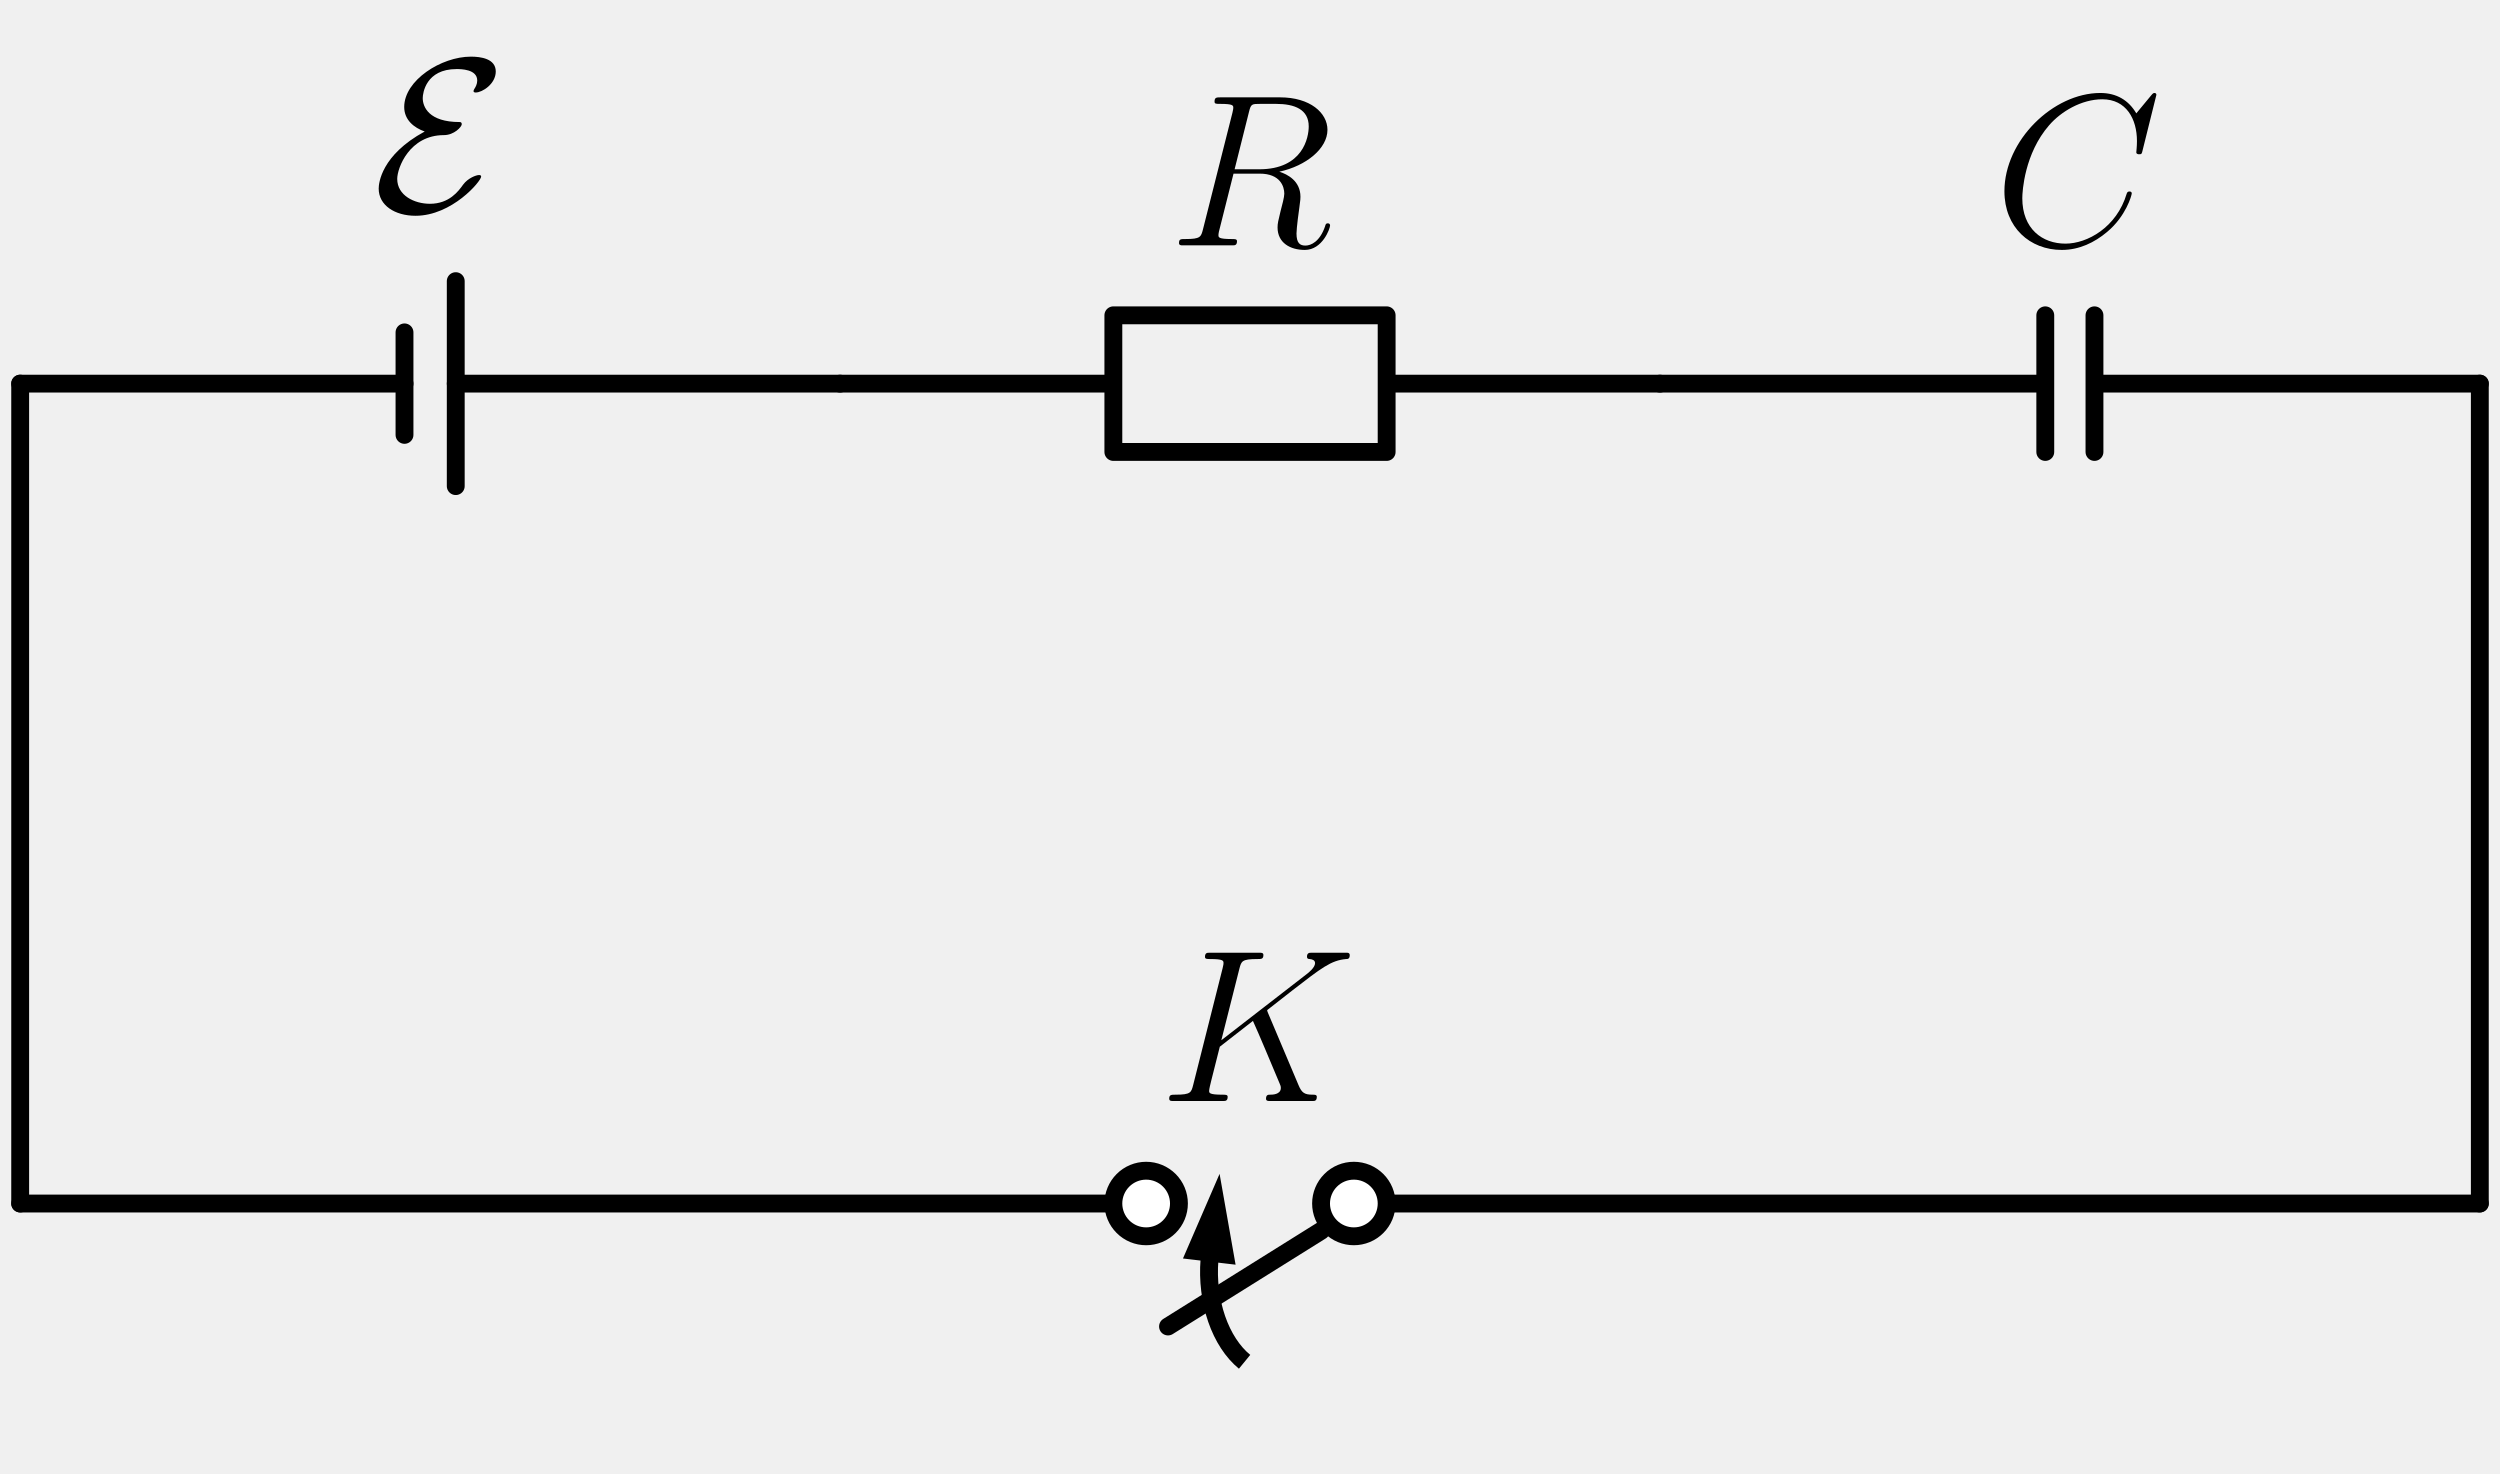
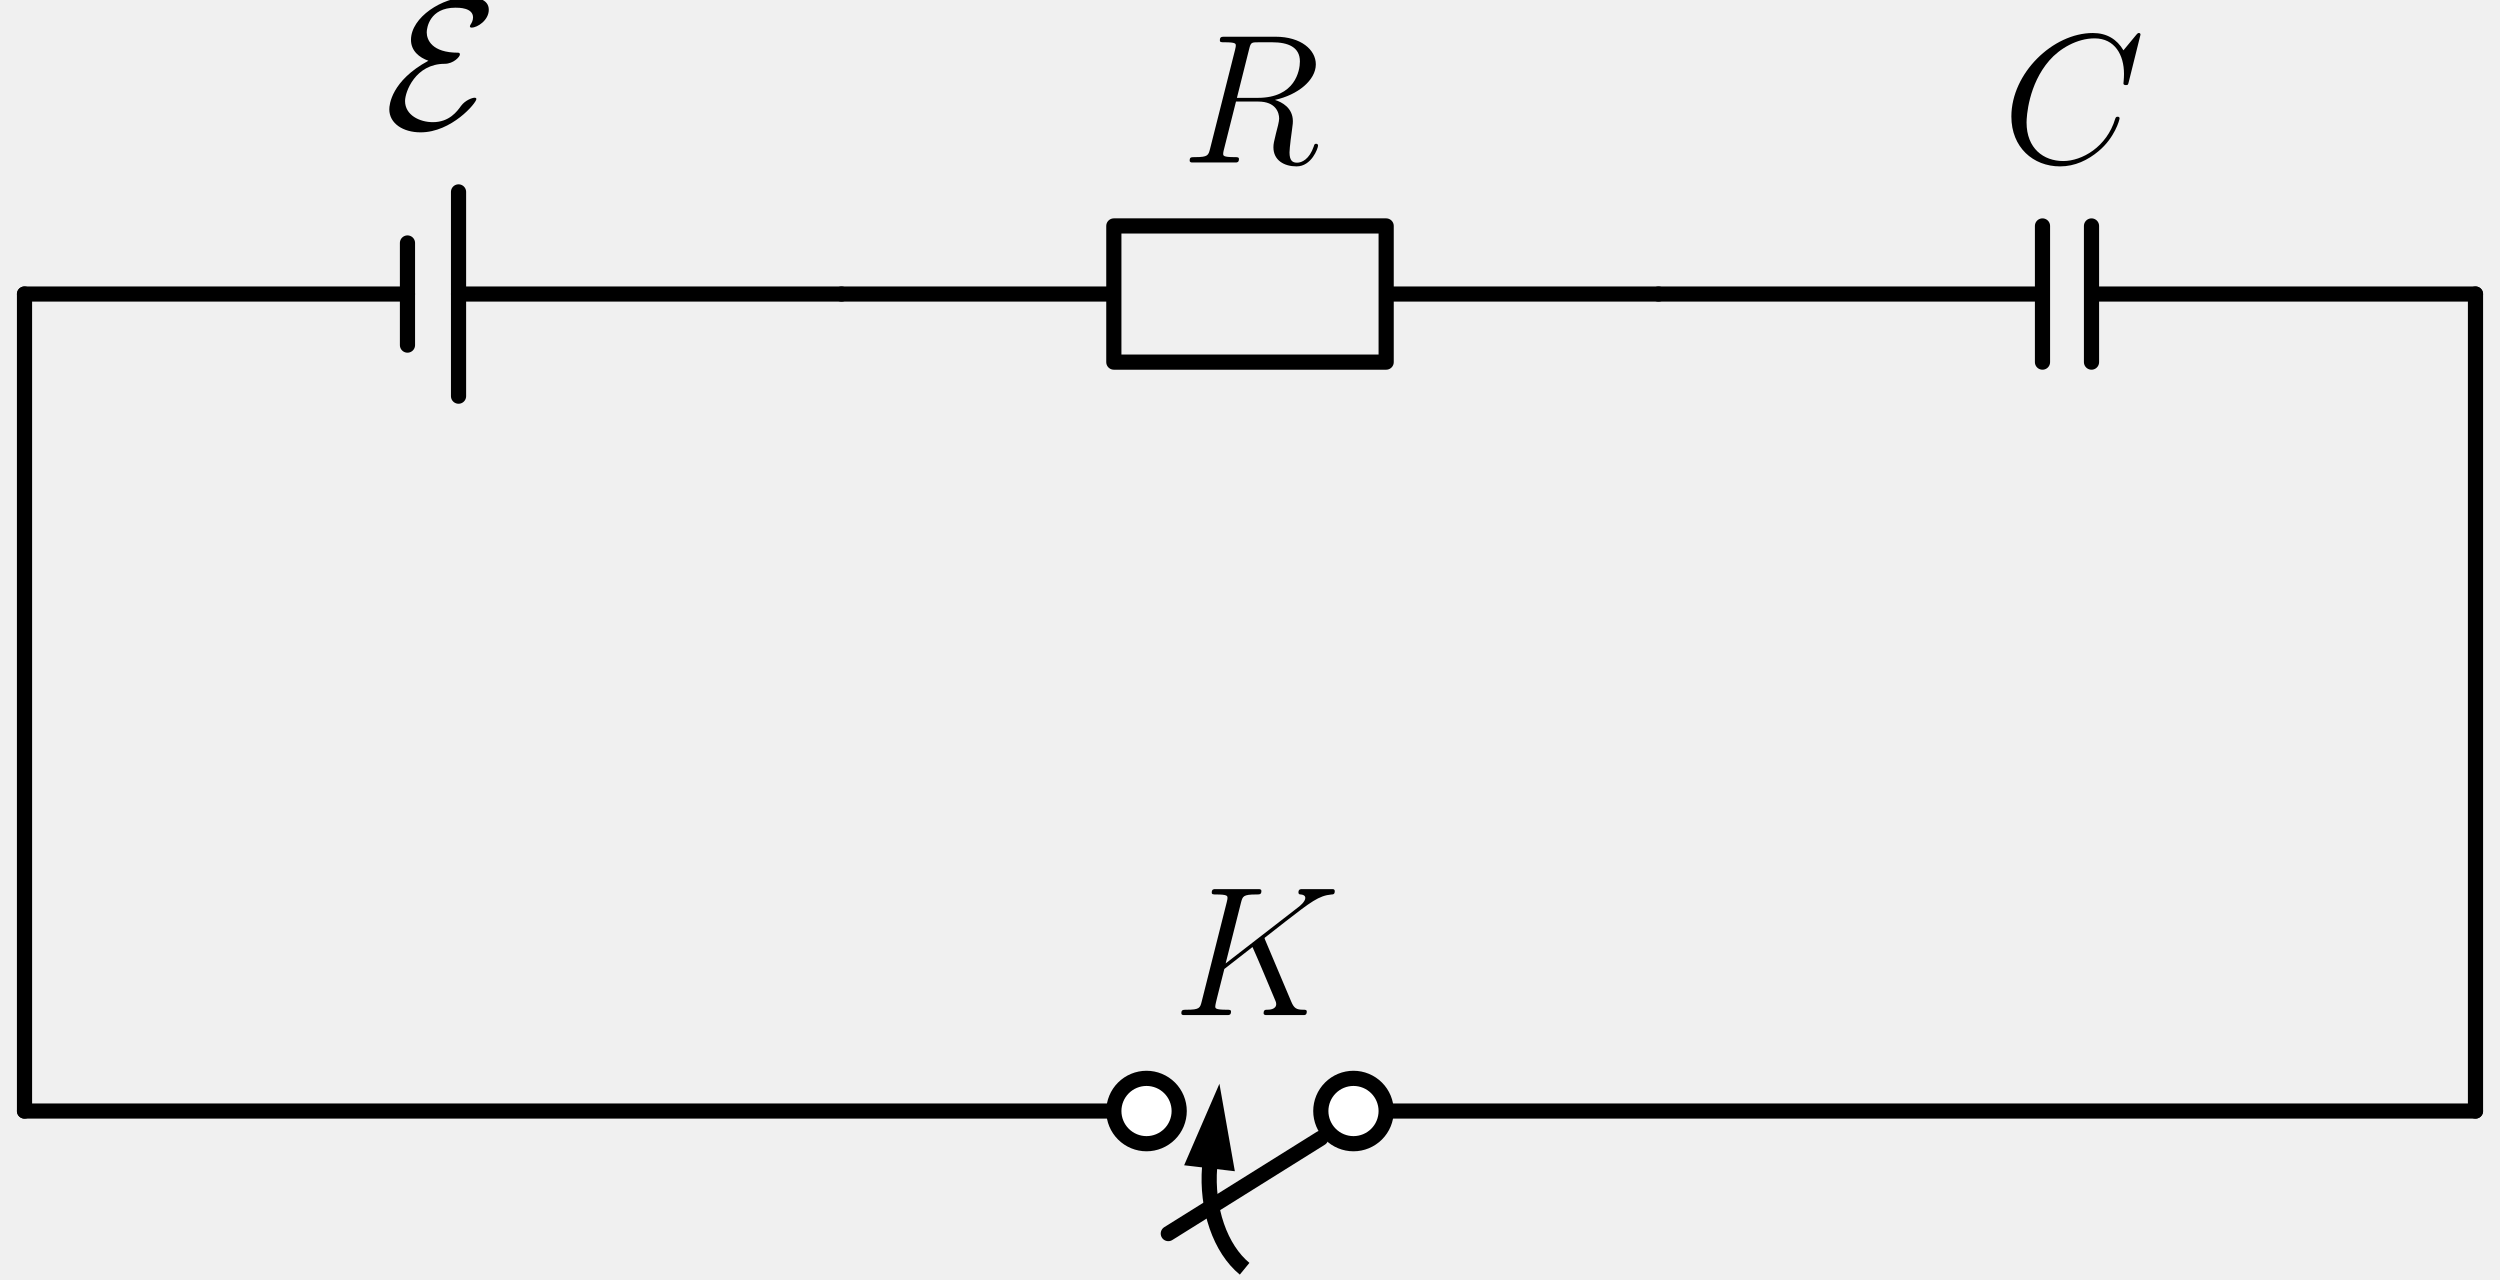
- <svg xmlns="http://www.w3.org/2000/svg" xmlns:xlink="http://www.w3.org/1999/xlink" width="295.92pt" height="174.453pt" viewBox="8 15 279.92 158.453" version="1.1">
+ <svg xmlns="http://www.w3.org/2000/svg" xmlns:xlink="http://www.w3.org/1999/xlink" width="329.396pt" height="168.587pt" viewBox="0 0 329.396 168.587" version="1.1">
  <defs>
    <style type="text/css">*{stroke-linejoin: round; stroke-linecap: butt}</style>
  </defs>
  <g id="figure_1">
    <g id="patch_1">
-       <path d="M 0 174.453  L 295.92 174.453  L 295.92 0  L 0 0  L 0 174.453  z " style="fill: none" />
+       <path d="M 0 168.587  L 329.396 168.587  L 329.396 0  L 0 0  L 0 168.587  z " style="fill: none" />
    </g>
    <g id="axes_1">
      <g id="patch_2">
-         <path d="M 143.422 152.781  C 143.244 155.054 143.523 157.356 144.224 159.389  C 144.925 161.423 146.015 163.096 147.354 164.193  " clip-path="url(#p4d2b0262cd)" style="fill: none; stroke: #000000; stroke-width: 2; stroke-linejoin: miter" />
+         <path d="M 159.377 153.787  C 159.168 156.453 159.496 159.152 160.317 161.536  C 161.139 163.921 162.417 165.882 163.988 167.169  " clip-path="url(#pa2383e3420)" style="fill: none; stroke: #000000; stroke-width: 2; stroke-linejoin: miter" />
      </g>
      <g id="patch_3">
-         <path d="M 144.351 144.88  L 145.737 152.745  L 143.473 152.479  L 143.438 152.783  L 143.407 152.779  L 143.443 152.475  L 141.179 152.209  z " clip-path="url(#p4d2b0262cd)" style="stroke: #000000; stroke-linejoin: miter" />
+         <path d="M 160.466 144.522  L 162.092 153.745  L 159.437 153.433  L 159.395 153.789  L 159.359 153.785  L 159.401 153.429  L 156.746 153.117  z " clip-path="url(#pa2383e3420)" style="stroke: #000000; stroke-linejoin: miter" />
      </g>
      <g id="line2d_1">
-         <path d="M 10.26 54.671  L 53.291 54.671  M 59.029 54.671  L 102.06 54.671  " clip-path="url(#p4d2b0262cd)" style="fill: none; stroke: #000000; stroke-width: 2; stroke-linecap: round" />
+         <path d="M 3.229 38.742  L 53.688 38.742  M 60.416 38.742  L 110.875 38.742  " clip-path="url(#pa2383e3420)" style="fill: none; stroke: #000000; stroke-width: 2; stroke-linecap: round" />
      </g>
      <g id="line2d_2">
-         <path d="M 59.029 66.146  L 59.029 43.196  " clip-path="url(#p4d2b0262cd)" style="fill: none; stroke: #000000; stroke-width: 2; stroke-linecap: round" />
+         <path d="M 60.416 52.198  L 60.416 25.286  " clip-path="url(#pa2383e3420)" style="fill: none; stroke: #000000; stroke-width: 2; stroke-linecap: round" />
      </g>
      <g id="line2d_3">
-         <path d="M 53.291 60.408  L 53.291 48.933  " clip-path="url(#p4d2b0262cd)" style="fill: none; stroke: #000000; stroke-width: 2; stroke-linecap: round" />
+         <path d="M 53.688 45.47  L 53.688 32.014  " clip-path="url(#pa2383e3420)" style="fill: none; stroke: #000000; stroke-width: 2; stroke-linecap: round" />
      </g>
      <g id="line2d_4">
-         <path d="M 102.06 54.671  L 132.66 54.671  L 132.66 47.021  L 163.26 47.021  L 163.26 62.321  L 132.66 62.321  L 132.66 54.671  M 163.26 54.671  L 193.86 54.671  " clip-path="url(#p4d2b0262cd)" style="fill: none; stroke: #000000; stroke-width: 2; stroke-linecap: round" />
+         <path d="M 110.875 38.742  L 146.757 38.742  L 146.757 29.771  L 182.639 29.771  L 182.639 47.712  L 146.757 47.712  L 146.757 38.742  M 182.639 38.742  L 218.521 38.742  " clip-path="url(#pa2383e3420)" style="fill: none; stroke: #000000; stroke-width: 2; stroke-linecap: round" />
      </g>
      <g id="line2d_5">
-         <path d="M 193.86 54.671  L 237.006 54.671  M 237.006 47.021  L 237.006 62.321  M 242.514 47.021  L 242.514 62.321  M 242.514 54.671  L 285.66 54.671  " clip-path="url(#p4d2b0262cd)" style="fill: none; stroke: #000000; stroke-width: 2; stroke-linecap: round" />
+         <path d="M 218.521 38.742  L 269.115 38.742  M 269.115 29.771  L 269.115 47.712  M 275.573 29.771  L 275.573 47.712  M 275.573 38.742  L 326.167 38.742  " clip-path="url(#pa2383e3420)" style="fill: none; stroke: #000000; stroke-width: 2; stroke-linecap: round" />
      </g>
      <g id="line2d_6">
-         <path d="M 285.66 54.671  L 285.66 100.571  L 285.66 146.471  " clip-path="url(#p4d2b0262cd)" style="fill: none; stroke: #000000; stroke-width: 2; stroke-linecap: round" />
+         <path d="M 326.167 38.742  L 326.167 92.565  L 326.167 146.388  " clip-path="url(#pa2383e3420)" style="fill: none; stroke: #000000; stroke-width: 2; stroke-linecap: round" />
      </g>
      <g id="line2d_7">
-         <path d="M 285.66 146.471  L 163.26 146.471  M 155.916 149.531  L 138.78 160.241  M 132.66 146.471  L 10.26 146.471  " clip-path="url(#p4d2b0262cd)" style="fill: none; stroke: #000000; stroke-width: 2; stroke-linecap: round" />
+         <path d="M 326.167 146.388  L 182.639 146.388  M 174.028 149.976  L 153.934 162.535  M 146.757 146.388  L 3.229 146.388  " clip-path="url(#pa2383e3420)" style="fill: none; stroke: #000000; stroke-width: 2; stroke-linecap: round" />
      </g>
      <g id="line2d_8">
-         <path d="M 10.26 146.471  L 10.26 100.571  L 10.26 54.671  " clip-path="url(#p4d2b0262cd)" style="fill: none; stroke: #000000; stroke-width: 2; stroke-linecap: round" />
+         <path d="M 3.229 146.388  L 3.229 92.565  L 3.229 38.742  " clip-path="url(#pa2383e3420)" style="fill: none; stroke: #000000; stroke-width: 2; stroke-linecap: round" />
      </g>
      <g id="text_1">
-         <g transform="translate(49.71884 35.38815) scale(0.245 -0.245)">
+         <g transform="translate(50.61116 16.95032) scale(0.245 -0.245)">
          <defs>
            <path id="CMSY10-45" d="M 1530 2346  C 250 1652 179 823 179 669  C 179 180 653 -128 1261 -128  C 2330 -128 3187 887 3187 1023  C 3187 1061 3155 1068 3123 1068  C 3046 1068 2803 984 2656 784  C 2522 597 2253 224 1683 224  C 1229 224 723 466 723 955  C 723 1275 1082 2240 2093 2240  C 2394 2240 2618 2484 2618 2560  C 2618 2615 2586 2624 2554 2624  C 1651 2624 1472 3069 1472 3327  C 1472 3475 1568 4179 2464 4179  C 2586 4179 3072 4179 3072 3842  C 3072 3738 3021 3647 2995 3609  C 2982 3588 2963 3556 2963 3537  C 2963 3491 3008 3491 3027 3491  C 3219 3491 3616 3742 3616 4108  C 3616 4486 3174 4544 2886 4544  C 2016 4544 928 3850 928 3066  C 928 2686 1216 2456 1530 2346  z " transform="scale(0.015625)" />
          </defs>
          <use xlink:href="#CMSY10-45" transform="scale(0.996264)" />
        </g>
      </g>
      <g id="text_2">
-         <g transform="translate(138.8643 39.21315) scale(0.245 -0.245)">
+         <g transform="translate(155.6025 21.43557) scale(0.245 -0.245)">
          <defs>
            <path id="CMMI12-52" d="M 2355 3924  C 2413 4160 2438 4160 2688 4160  L 3149 4160  C 3699 4160 4109 3995 4109 3499  C 4109 3175 3942 2240 2656 2240  L 1933 2240  L 2355 3924  z M 3245 2169  C 4038 2341 4659 2851 4659 3398  C 4659 3894 4154 4352 3264 4352  L 1530 4352  C 1402 4352 1344 4352 1344 4226  C 1344 4160 1389 4160 1510 4160  C 1894 4160 1894 4112 1894 4045  C 1894 4033 1894 3994 1869 3899  L 1005 479  C 947 256 934 192 493 192  C 346 192 301 192 301 71  C 301 7 371 7 390 7  C 506 7 640 7 762 7  L 1517 7  C 1632 7 1766 7 1882 7  C 1933 7 2003 7 2003 128  C 2003 192 1946 192 1850 192  C 1459 192 1459 243 1459 306  C 1459 313 1459 357 1472 407  L 1901 2112  L 2669 2112  C 3277 2112 3392 1731 3392 1522  C 3392 1427 3328 1179 3283 1014  C 3213 723 3194 652 3194 532  C 3194 82 3565 -128 3994 -128  C 4512 -128 4736 501 4736 591  C 4736 635 4704 654 4666 654  C 4614 654 4602 616 4589 565  C 4435 114 4173 0 4013 0  C 3853 0 3750 70 3750 356  C 3750 509 3827 1088 3834 1120  C 3866 1355 3866 1380 3866 1432  C 3866 1896 3488 2093 3245 2169  z " transform="scale(0.015625)" />
          </defs>
          <use xlink:href="#CMMI12-52" transform="scale(0.996264)" />
        </g>
      </g>
      <g id="text_3">
-         <g transform="translate(231.2105 39.21315) scale(0.245 -0.245)">
+         <g transform="translate(263.7946 21.43557) scale(0.245 -0.245)">
          <defs>
            <path id="CMMI12-43" d="M 4781 4423  C 4781 4480 4736 4480 4723 4480  C 4710 4480 4685 4480 4634 4416  L 4192 3882  C 3968 4264 3616 4480 3136 4480  C 1754 4480 320 3088 320 1595  C 320 533 1069 -128 2003 -128  C 2515 -128 2963 88 3334 400  C 3891 863 4058 1481 4058 1531  C 4058 1588 4006 1588 3987 1588  C 3930 1588 3923 1550 3910 1524  C 3616 534 2752 57 2112 57  C 1434 57 845 489 845 1391  C 845 1595 909 2700 1632 3532  C 1984 3939 2586 4295 3194 4295  C 3898 4295 4211 3717 4211 3068  C 4211 2903 4192 2764 4192 2738  C 4192 2681 4256 2681 4275 2681  C 4346 2681 4352 2687 4378 2801  L 4781 4423  z " transform="scale(0.015625)" />
          </defs>
          <use xlink:href="#CMMI12-43" transform="scale(0.996264)" />
        </g>
      </g>
      <g id="patch_4">
-         <path d="M 159.588 150.143  C 160.562 150.143 161.496 149.756 162.184 149.067  C 162.873 148.379 163.26 147.445 163.26 146.471  C 163.26 145.497 162.873 144.563 162.184 143.874  C 161.496 143.186 160.562 142.799 159.588 142.799  C 158.614 142.799 157.68 143.186 156.992 143.874  C 156.303 144.563 155.916 145.497 155.916 146.471  C 155.916 147.445 156.303 148.379 156.992 149.067  C 157.68 149.756 158.614 150.143 159.588 150.143  z " clip-path="url(#p4d2b0262cd)" style="fill: #ffffff; stroke: #000000; stroke-width: 2; stroke-linejoin: miter" />
+         <path d="M 178.333 150.694  C 179.475 150.694 180.571 150.24 181.378 149.432  C 182.185 148.625 182.639 147.53 182.639 146.388  C 182.639 145.246 182.185 144.151 181.378 143.343  C 180.571 142.536 179.475 142.082 178.333 142.082  C 177.191 142.082 176.096 142.536 175.289 143.343  C 174.481 144.151 174.028 145.246 174.028 146.388  C 174.028 147.53 174.481 148.625 175.289 149.432  C 176.096 150.24 177.191 150.694 178.333 150.694  z " clip-path="url(#pa2383e3420)" style="fill: #ffffff; stroke: #000000; stroke-width: 2; stroke-linejoin: miter" />
      </g>
      <g id="patch_5">
-         <path d="M 136.332 150.143  C 137.306 150.143 138.24 149.756 138.928 149.067  C 139.617 148.379 140.004 147.445 140.004 146.471  C 140.004 145.497 139.617 144.563 138.928 143.874  C 138.24 143.186 137.306 142.799 136.332 142.799  C 135.358 142.799 134.424 143.186 133.736 143.874  C 133.047 144.563 132.66 145.497 132.66 146.471  C 132.66 147.445 133.047 148.379 133.736 149.067  C 134.424 149.756 135.358 150.143 136.332 150.143  z " clip-path="url(#p4d2b0262cd)" style="fill: #ffffff; stroke: #000000; stroke-width: 2; stroke-linejoin: miter" />
+         <path d="M 151.063 150.694  C 152.205 150.694 153.3 150.24 154.108 149.432  C 154.915 148.625 155.369 147.53 155.369 146.388  C 155.369 145.246 154.915 144.151 154.108 143.343  C 153.3 142.536 152.205 142.082 151.063 142.082  C 149.921 142.082 148.826 142.536 148.018 143.343  C 147.211 144.151 146.757 145.246 146.757 146.388  C 146.757 147.53 147.211 148.625 148.018 149.432  C 148.826 150.24 149.921 150.694 151.063 150.694  z " clip-path="url(#pa2383e3420)" style="fill: #ffffff; stroke: #000000; stroke-width: 2; stroke-linejoin: miter" />
      </g>
      <g id="text_4">
-         <g transform="translate(137.7934 134.9911) scale(0.245 -0.245)">
+         <g transform="translate(154.5316 133.7461) scale(0.245 -0.245)">
          <defs>
            <path id="CMMI12-4b" d="M 3200 2571  C 3194 2590 3168 2641 3168 2661  C 3168 2667 3174 2673 3283 2756  L 3904 3242  C 4762 3905 5043 4128 5485 4167  C 5530 4167 5594 4167 5594 4282  C 5594 4320 5574 4352 5523 4352  C 5453 4352 5376 4352 5306 4352  L 5062 4352  C 4864 4352 4653 4352 4461 4352  C 4416 4352 4339 4352 4339 4237  C 4339 4173 4384 4167 4422 4167  C 4493 4160 4576 4135 4576 4046  C 4576 3919 4384 3765 4333 3727  L 1824 1784  L 2355 3887  C 2413 4103 2426 4167 2880 4167  C 3002 4167 3059 4167 3059 4288  C 3059 4352 2995 4352 2963 4352  C 2848 4352 2714 4352 2592 4352  L 1837 4352  C 1722 4352 1581 4352 1466 4352  C 1414 4352 1344 4352 1344 4231  C 1344 4167 1402 4167 1498 4167  C 1888 4167 1888 4116 1888 4046  C 1888 4034 1888 3995 1862 3899  L 998 472  C 941 249 928 185 480 185  C 358 185 294 185 294 70  C 294 0 352 0 390 0  C 512 0 640 0 762 0  L 1510 0  C 1632 0 1766 0 1888 0  C 1939 0 2010 0 2010 121  C 2010 185 1952 185 1856 185  C 1466 185 1466 236 1466 300  C 1466 345 1504 504 1530 606  L 1779 1593  L 2752 2351  C 2938 1943 3277 1128 3539 505  C 3558 466 3571 428 3571 383  C 3571 185 3315 185 3258 185  C 3200 185 3136 185 3136 64  C 3136 0 3206 0 3226 0  C 3450 0 3686 0 3910 0  L 4218 0  C 4314 0 4422 0 4518 0  C 4557 0 4627 0 4627 121  C 4627 185 4570 185 4506 185  C 4269 185 4186 236 4090 466  L 3200 2571  z " transform="scale(0.015625)" />
          </defs>
          <use xlink:href="#CMMI12-4b" transform="scale(0.996264)" />
        </g>
      </g>
    </g>
  </g>
  <defs>
-     <clipPath id="p4d2b0262cd">
-       <rect x="7.2" y="7.2" width="281.52" height="160.053" />
+     <clipPath id="pa2383e3420">
+       <rect x="0" y="23.867" width="329.396" height="144.72" />
    </clipPath>
  </defs>
</svg>
